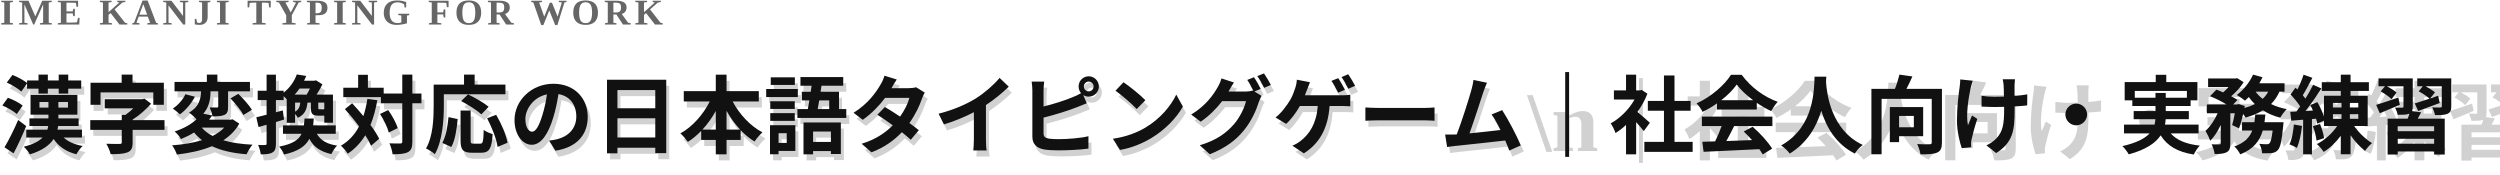
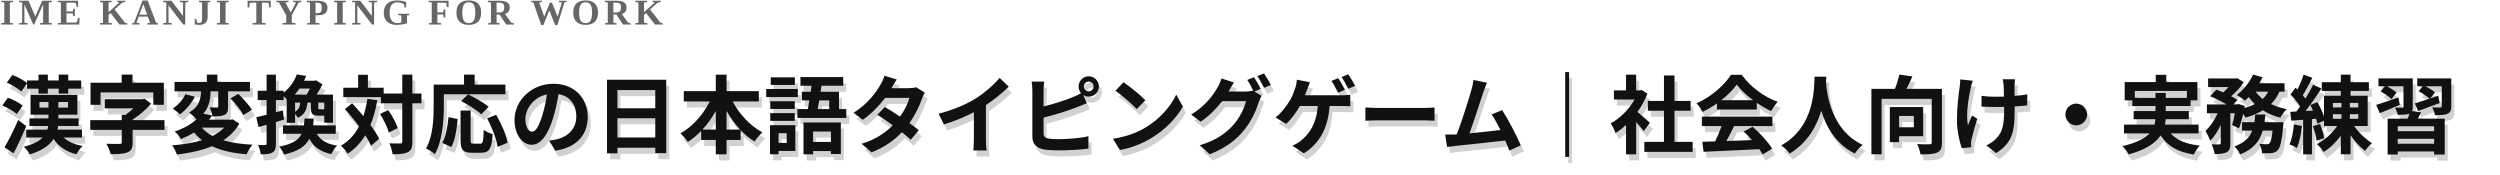
<svg xmlns="http://www.w3.org/2000/svg" viewBox="0 0 1650 115" role="img" aria-label="漢字変換対応の日本語タイピングゲーム｜社会人向け・実務練習">
  <style>
    .sub {
      font-size: 24px;
      fill: #666;
      font-weight: 700;
      letter-spacing: 0.12em;
    }
    .main-shadow {
      font-size: 56px;
      fill: #000;
      font-weight: 900;
      opacity: 0.18;
    }
    .main {
      font-size: 56px;
      fill: #111;
      font-weight: 900;
    }
  </style>
  <text x="0" y="0" class="sub" dominant-baseline="hanging">
    IME KANJI TYPING FOR WORK
  </text>
  <text x="2" y="52" class="main-shadow" dominant-baseline="hanging">
-     漢字変換対応の日本語タイピングゲーム\n｜社会人向け・実務練習
+     漢字変換対応の日本語タイピングゲーム｜社会人向け・実務練習
  </text>
  <text x="0" y="48" class="main" dominant-baseline="hanging">
    漢字変換対応の日本語タイピングゲーム｜社会人向け・実務練習
  </text>
</svg>
